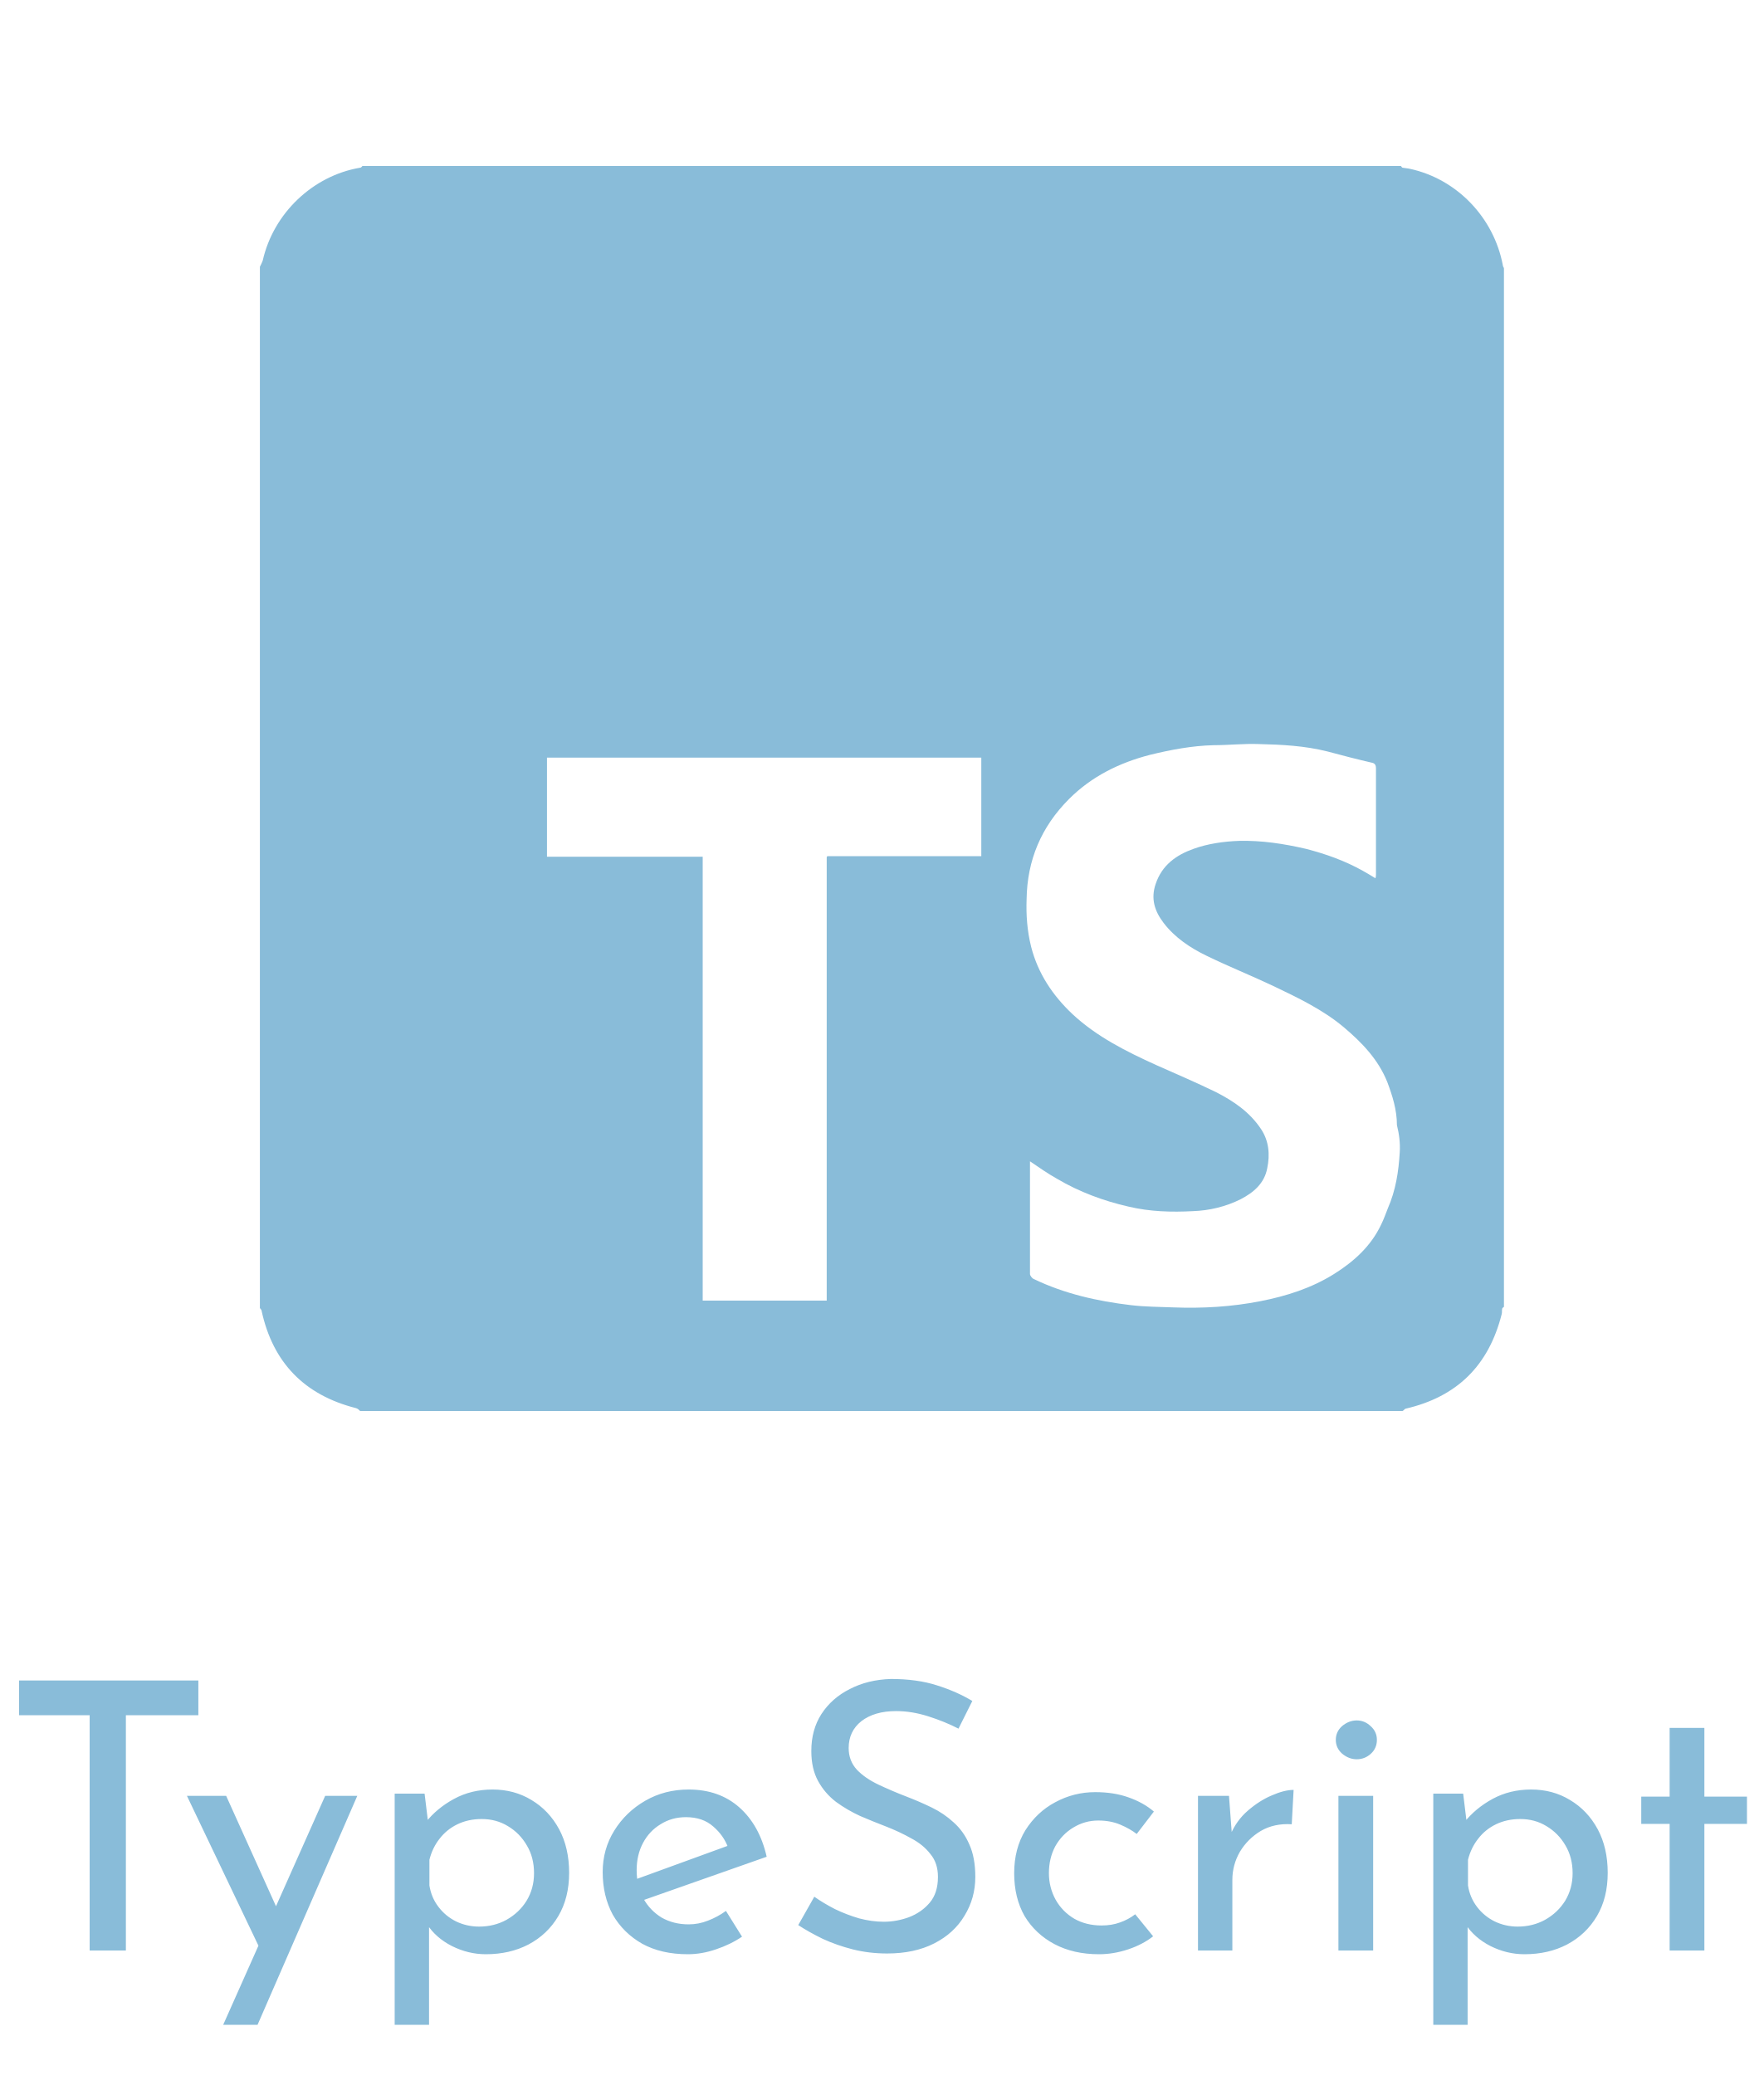
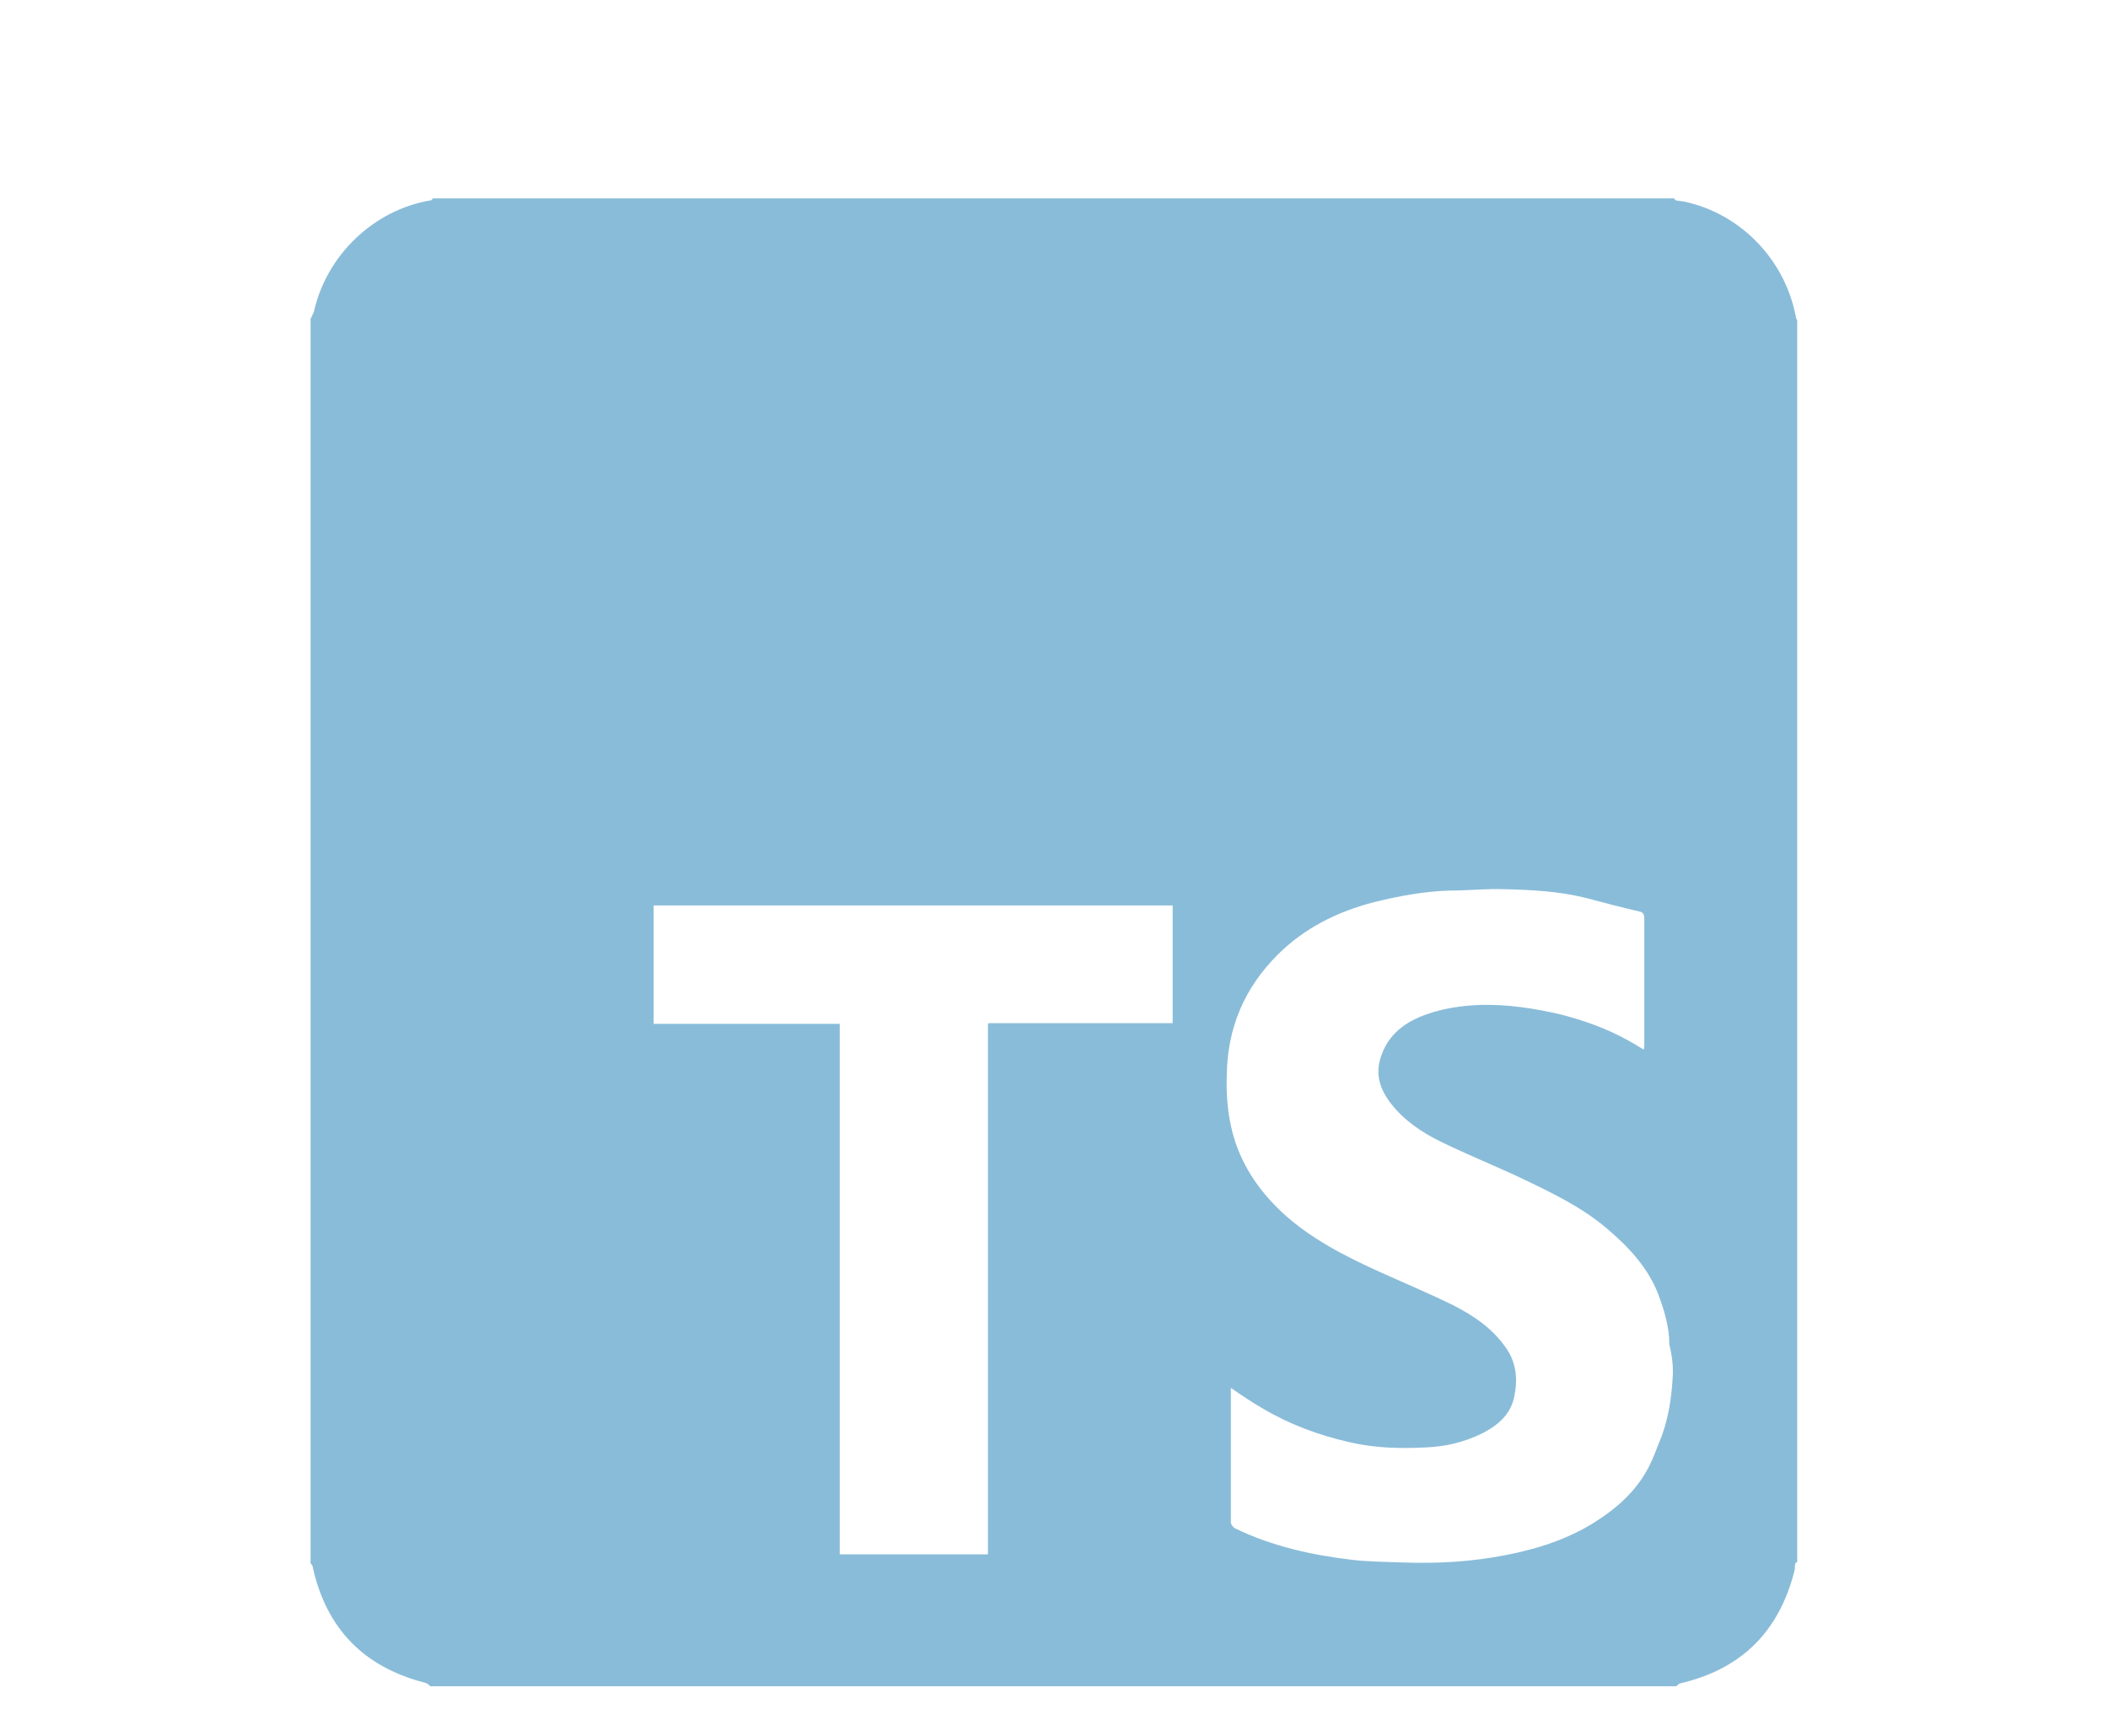
- <svg xmlns="http://www.w3.org/2000/svg" width="85" height="100" viewBox="0 0 85 100" fill="none">
+ <svg xmlns="http://www.w3.org/2000/svg" width="85" height="70" viewBox="0 0 85 70" fill="none">
  <path d="M72.414 12.775C71.978 10.483 70.204 8.628 67.939 8.136C67.83 8.109 67.721 8.109 67.585 8.082C67.558 8.082 67.53 8.027 67.503 8H17.462C17.435 8.027 17.407 8.082 17.353 8.082C15.088 8.464 13.178 10.265 12.66 12.557C12.633 12.639 12.578 12.748 12.523 12.857V63.034C12.551 63.089 12.605 63.116 12.605 63.17C13.151 65.681 14.679 67.236 17.162 67.864C17.244 67.891 17.298 67.945 17.353 68H67.585C67.639 67.973 67.667 67.918 67.721 67.891C70.204 67.318 71.732 65.817 72.36 63.334C72.387 63.252 72.36 63.143 72.387 63.061C72.387 63.034 72.442 63.007 72.469 62.98V12.939C72.469 12.884 72.414 12.857 72.414 12.775ZM47.312 41.261H47.012C44.747 41.261 42.455 41.261 40.191 41.261C40.081 41.261 39.972 41.261 39.863 41.261C39.863 41.288 39.836 41.288 39.836 41.315C39.836 41.424 39.836 41.533 39.836 41.643V62.679H33.86V41.288H26.357V36.513H47.285V41.261H47.312ZM67.448 55.531C67.394 56.458 67.257 57.359 66.875 58.232C66.766 58.505 66.684 58.75 66.548 59.023C66.057 60.06 65.238 60.797 64.283 61.397C63.192 62.079 61.991 62.461 60.736 62.707C59.345 62.98 57.953 63.061 56.534 63.007C55.852 62.98 55.17 62.98 54.488 62.898C52.878 62.707 51.296 62.352 49.822 61.643C49.74 61.615 49.631 61.479 49.631 61.397C49.631 59.623 49.631 57.85 49.631 56.076C49.631 56.049 49.631 56.022 49.631 55.967C50.068 56.267 50.504 56.568 50.941 56.813C52.005 57.441 53.178 57.877 54.379 58.15C55.416 58.396 56.453 58.423 57.489 58.368C58.281 58.341 59.072 58.15 59.781 57.795C60.409 57.468 60.927 57.031 61.064 56.295C61.2 55.64 61.145 54.985 60.764 54.412C60.218 53.593 59.454 53.075 58.608 52.639C57.653 52.175 56.698 51.765 55.716 51.329C54.27 50.674 52.851 49.965 51.678 48.873C50.723 47.973 50.013 46.909 49.686 45.626C49.495 44.862 49.44 44.098 49.468 43.334C49.495 41.452 50.177 39.842 51.514 38.505C52.605 37.413 53.942 36.758 55.416 36.377C56.425 36.131 57.435 35.94 58.472 35.913C59.208 35.913 59.945 35.831 60.654 35.858C61.773 35.885 62.864 35.94 63.956 36.213C64.665 36.404 65.402 36.595 66.111 36.758C66.248 36.786 66.302 36.868 66.302 37.031C66.302 38.723 66.302 40.442 66.302 42.134C66.302 42.188 66.302 42.243 66.275 42.325C66.057 42.188 65.866 42.079 65.675 41.97C64.802 41.479 63.874 41.151 62.919 40.906C61.855 40.66 60.791 40.497 59.699 40.524C58.963 40.551 58.199 40.66 57.517 40.906C56.671 41.206 55.989 41.697 55.688 42.597C55.443 43.307 55.634 43.907 56.071 44.48C56.616 45.19 57.353 45.681 58.144 46.063C59.208 46.581 60.3 47.018 61.337 47.509C62.537 48.082 63.738 48.655 64.747 49.501C65.62 50.237 66.412 51.056 66.848 52.147C67.094 52.802 67.312 53.484 67.312 54.221C67.421 54.658 67.476 55.094 67.448 55.531Z" fill="#89BCD9" />
-   <path d="M0.918 80.986H9.558V82.66H6.066V94H4.32V82.66H0.918V80.986ZM10.754 97.582L15.668 86.548H17.216L12.41 97.582H10.754ZM12.59 94.054L9.008 86.548H10.898L13.904 93.208L12.59 94.054ZM23.41 94.18C22.846 94.18 22.3 94.048 21.773 93.784C21.256 93.52 20.855 93.166 20.567 92.722L20.674 92.2V97.582H19.018V86.44H20.459L20.692 88.348L20.512 87.826C20.872 87.37 21.328 86.992 21.881 86.692C22.433 86.392 23.05 86.242 23.735 86.242C24.43 86.242 25.055 86.41 25.607 86.746C26.171 87.082 26.614 87.55 26.939 88.15C27.262 88.75 27.424 89.452 27.424 90.256C27.424 91.06 27.25 91.756 26.902 92.344C26.555 92.932 26.075 93.388 25.462 93.712C24.863 94.024 24.178 94.18 23.41 94.18ZM23.087 92.848C23.567 92.848 24.005 92.74 24.401 92.524C24.808 92.296 25.133 91.99 25.372 91.606C25.613 91.21 25.733 90.766 25.733 90.274C25.733 89.77 25.619 89.326 25.39 88.942C25.163 88.546 24.857 88.234 24.473 88.006C24.101 87.778 23.68 87.664 23.212 87.664C22.78 87.664 22.39 87.748 22.043 87.916C21.695 88.084 21.407 88.318 21.178 88.618C20.951 88.906 20.788 89.242 20.692 89.626V90.868C20.753 91.252 20.896 91.594 21.125 91.894C21.352 92.194 21.634 92.428 21.971 92.596C22.319 92.764 22.691 92.848 23.087 92.848ZM33.145 94.18C32.292 94.18 31.561 94.012 30.948 93.676C30.337 93.328 29.863 92.86 29.526 92.272C29.203 91.672 29.041 90.988 29.041 90.22C29.041 89.488 29.227 88.822 29.599 88.222C29.971 87.622 30.468 87.142 31.093 86.782C31.716 86.422 32.413 86.242 33.181 86.242C34.164 86.242 34.98 86.53 35.629 87.106C36.276 87.682 36.715 88.474 36.943 89.482L30.805 91.642L30.409 90.652L35.449 88.816L35.089 89.05C34.944 88.654 34.705 88.312 34.368 88.024C34.032 87.724 33.594 87.574 33.054 87.574C32.599 87.574 32.191 87.688 31.831 87.916C31.471 88.132 31.189 88.432 30.985 88.816C30.78 89.2 30.678 89.638 30.678 90.13C30.678 90.646 30.787 91.102 31.003 91.498C31.218 91.882 31.512 92.188 31.884 92.416C32.269 92.632 32.7 92.74 33.181 92.74C33.505 92.74 33.816 92.68 34.117 92.56C34.428 92.44 34.717 92.284 34.98 92.092L35.755 93.334C35.383 93.586 34.962 93.79 34.495 93.946C34.038 94.102 33.589 94.18 33.145 94.18ZM46.186 83.308C45.742 83.08 45.256 82.882 44.728 82.714C44.2 82.546 43.684 82.462 43.18 82.462C42.484 82.462 41.926 82.624 41.506 82.948C41.098 83.272 40.894 83.704 40.894 84.244C40.894 84.652 41.026 85 41.29 85.288C41.554 85.564 41.902 85.804 42.334 86.008C42.766 86.212 43.216 86.404 43.684 86.584C44.092 86.74 44.494 86.914 44.89 87.106C45.286 87.298 45.64 87.538 45.952 87.826C46.276 88.114 46.528 88.468 46.708 88.888C46.9 89.308 46.996 89.83 46.996 90.454C46.996 91.138 46.822 91.762 46.474 92.326C46.138 92.89 45.652 93.334 45.016 93.658C44.38 93.982 43.624 94.144 42.748 94.144C42.172 94.144 41.62 94.078 41.092 93.946C40.576 93.814 40.096 93.646 39.652 93.442C39.208 93.226 38.812 93.004 38.464 92.776L39.238 91.408C39.526 91.612 39.856 91.81 40.228 92.002C40.6 92.182 40.99 92.332 41.398 92.452C41.806 92.56 42.202 92.614 42.586 92.614C42.994 92.614 43.396 92.542 43.792 92.398C44.2 92.242 44.536 92.008 44.8 91.696C45.064 91.384 45.196 90.97 45.196 90.454C45.196 90.01 45.076 89.644 44.836 89.356C44.608 89.056 44.302 88.804 43.918 88.6C43.534 88.384 43.126 88.192 42.694 88.024C42.286 87.868 41.872 87.7 41.452 87.52C41.032 87.328 40.642 87.1 40.282 86.836C39.922 86.56 39.634 86.224 39.418 85.828C39.202 85.432 39.094 84.952 39.094 84.388C39.094 83.704 39.256 83.11 39.58 82.606C39.916 82.09 40.372 81.688 40.948 81.4C41.524 81.1 42.184 80.938 42.928 80.914C43.768 80.914 44.506 81.016 45.142 81.22C45.79 81.424 46.36 81.676 46.852 81.976L46.186 83.308ZM55.565 93.316C55.229 93.58 54.827 93.79 54.359 93.946C53.891 94.102 53.423 94.18 52.955 94.18C52.139 94.18 51.425 94.018 50.813 93.694C50.201 93.37 49.721 92.92 49.373 92.344C49.037 91.756 48.869 91.066 48.869 90.274C48.869 89.482 49.049 88.792 49.409 88.204C49.781 87.616 50.261 87.166 50.849 86.854C51.449 86.53 52.091 86.368 52.775 86.368C53.375 86.368 53.909 86.452 54.377 86.62C54.857 86.788 55.265 87.016 55.601 87.304L54.773 88.384C54.557 88.216 54.293 88.066 53.981 87.934C53.669 87.802 53.315 87.736 52.919 87.736C52.487 87.736 52.085 87.85 51.713 88.078C51.353 88.294 51.065 88.594 50.849 88.978C50.645 89.362 50.543 89.794 50.543 90.274C50.543 90.73 50.651 91.156 50.867 91.552C51.083 91.936 51.383 92.242 51.767 92.47C52.151 92.686 52.589 92.794 53.081 92.794C53.405 92.794 53.699 92.746 53.963 92.65C54.239 92.554 54.485 92.422 54.701 92.254L55.565 93.316ZM59.22 86.548L59.382 88.708L59.292 88.42C59.484 87.964 59.76 87.58 60.12 87.268C60.492 86.944 60.876 86.698 61.272 86.53C61.68 86.35 62.034 86.26 62.334 86.26L62.244 87.916C61.68 87.88 61.182 87.988 60.75 88.24C60.33 88.492 59.994 88.828 59.742 89.248C59.502 89.668 59.382 90.118 59.382 90.598V94H57.726V86.548H59.22ZM64.493 86.548H66.167V94H64.493V86.548ZM64.367 83.848C64.367 83.584 64.469 83.362 64.673 83.182C64.889 83.002 65.123 82.912 65.375 82.912C65.627 82.912 65.849 83.002 66.041 83.182C66.245 83.362 66.347 83.584 66.347 83.848C66.347 84.124 66.245 84.352 66.041 84.532C65.849 84.7 65.627 84.784 65.375 84.784C65.123 84.784 64.889 84.694 64.673 84.514C64.469 84.334 64.367 84.112 64.367 83.848ZM73.456 94.18C72.891 94.18 72.346 94.048 71.817 93.784C71.302 93.52 70.9 93.166 70.612 92.722L70.719 92.2V97.582H69.064V86.44H70.504L70.737 88.348L70.558 87.826C70.918 87.37 71.374 86.992 71.925 86.692C72.478 86.392 73.096 86.242 73.779 86.242C74.475 86.242 75.1 86.41 75.651 86.746C76.216 87.082 76.659 87.55 76.984 88.15C77.308 88.75 77.469 89.452 77.469 90.256C77.469 91.06 77.296 91.756 76.948 92.344C76.6 92.932 76.12 93.388 75.507 93.712C74.907 94.024 74.224 94.18 73.456 94.18ZM73.132 92.848C73.612 92.848 74.049 92.74 74.445 92.524C74.853 92.296 75.177 91.99 75.418 91.606C75.657 91.21 75.778 90.766 75.778 90.274C75.778 89.77 75.663 89.326 75.436 88.942C75.207 88.546 74.901 88.234 74.517 88.006C74.145 87.778 73.725 87.664 73.257 87.664C72.826 87.664 72.436 87.748 72.088 87.916C71.74 88.084 71.451 88.318 71.224 88.618C70.996 88.906 70.834 89.242 70.737 89.626V90.868C70.797 91.252 70.942 91.594 71.169 91.894C71.397 92.194 71.68 92.428 72.016 92.596C72.364 92.764 72.736 92.848 73.132 92.848ZM80.453 83.272H82.127V86.584H84.179V87.898H82.127V94H80.453V87.898H79.085V86.584H80.453V83.272Z" fill="#89BCD9" />
</svg>
